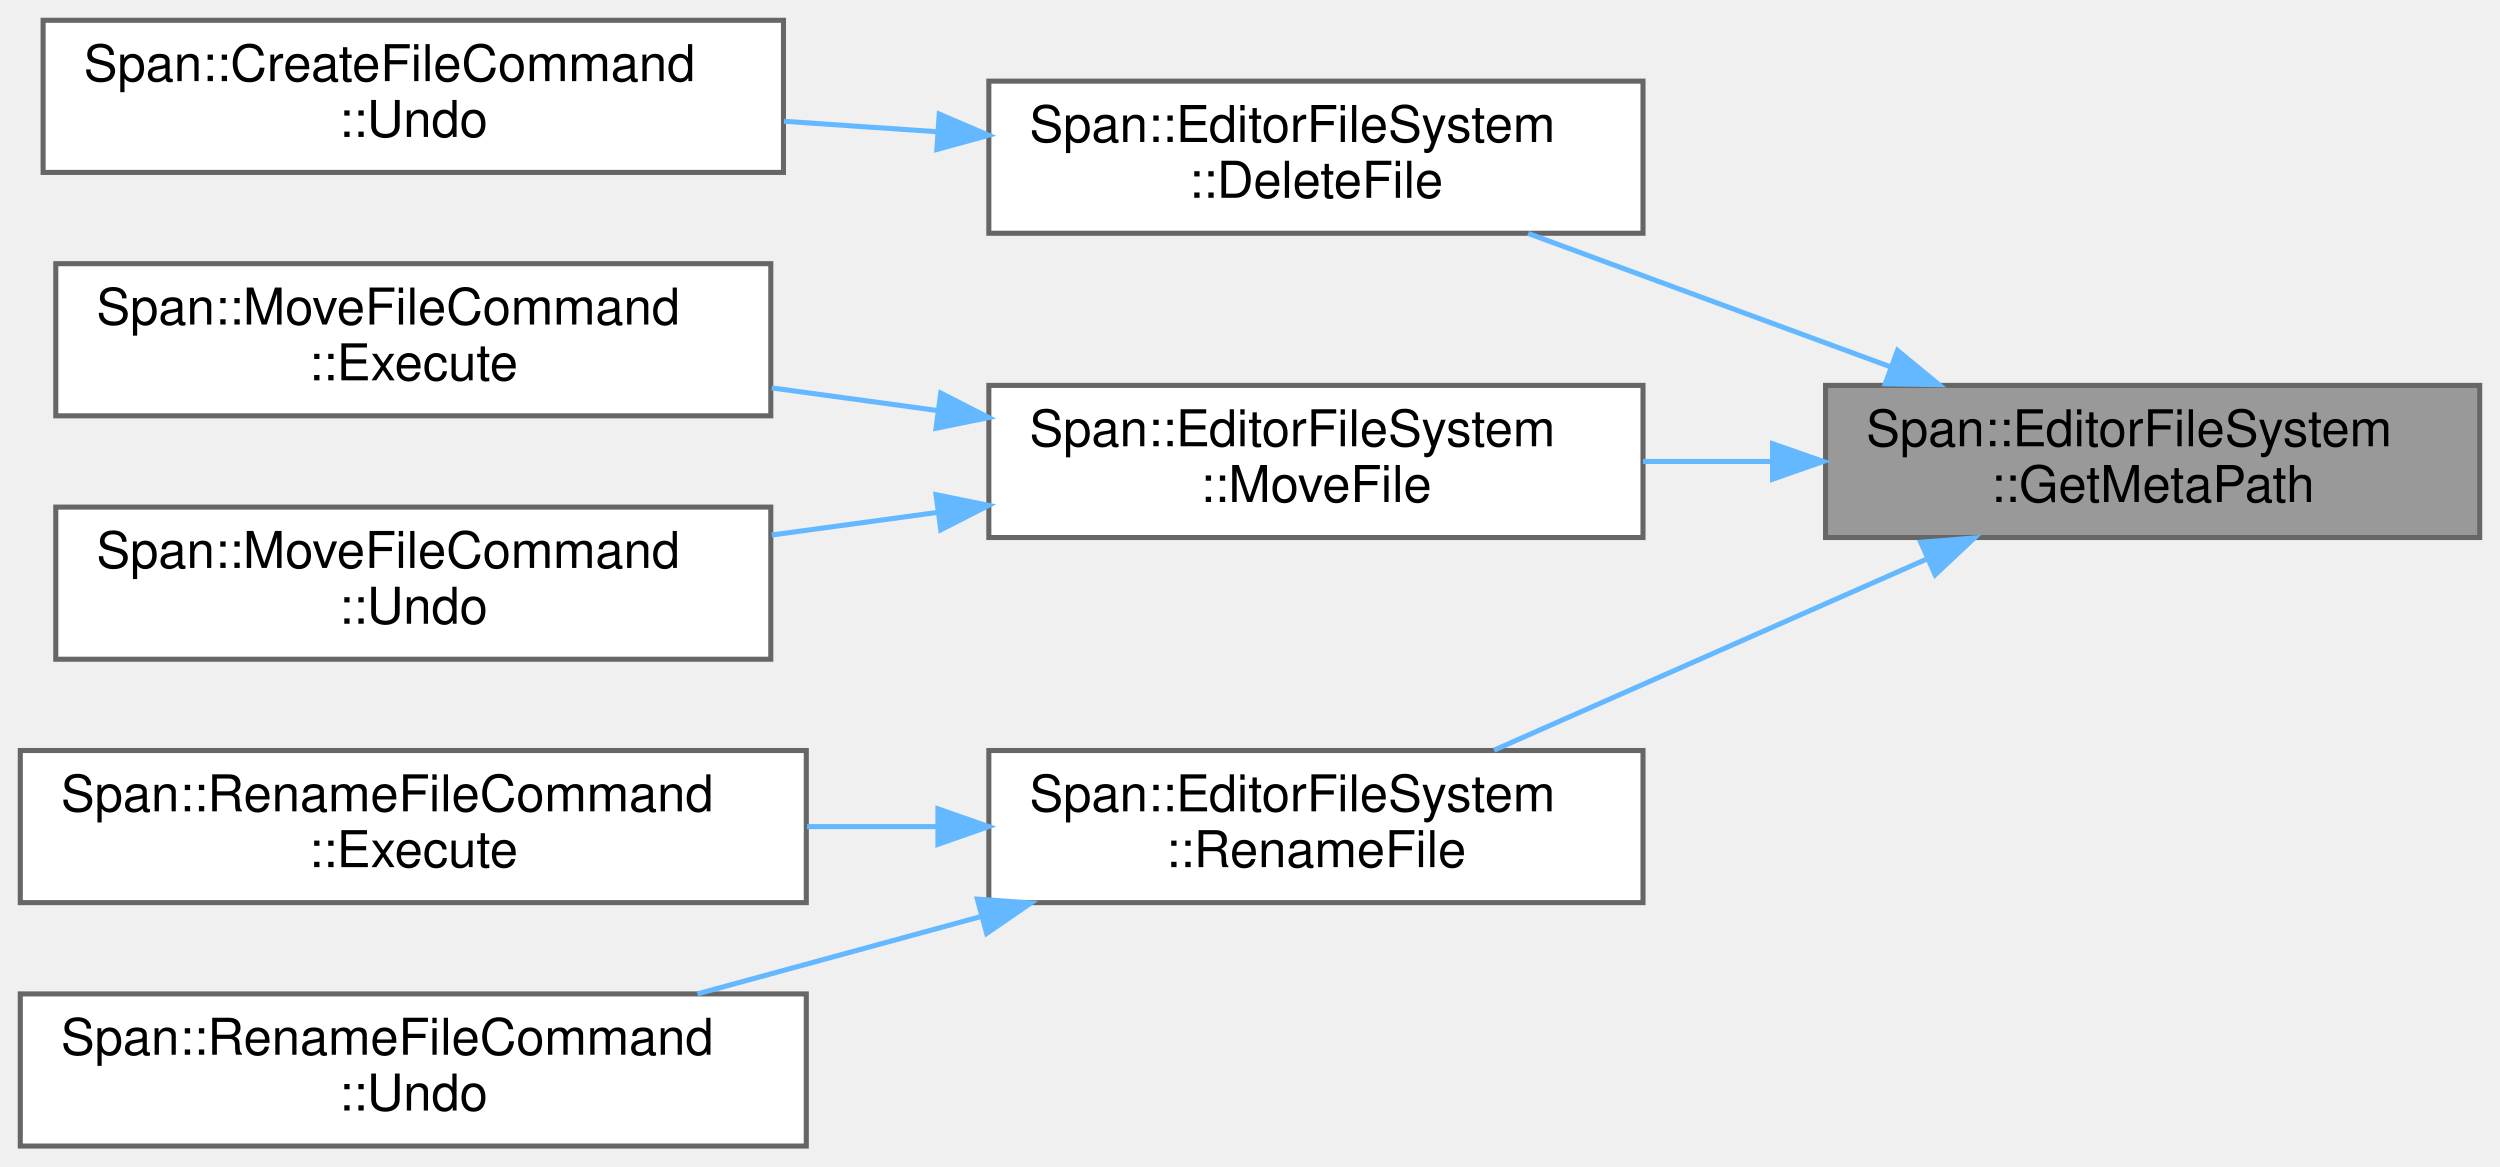
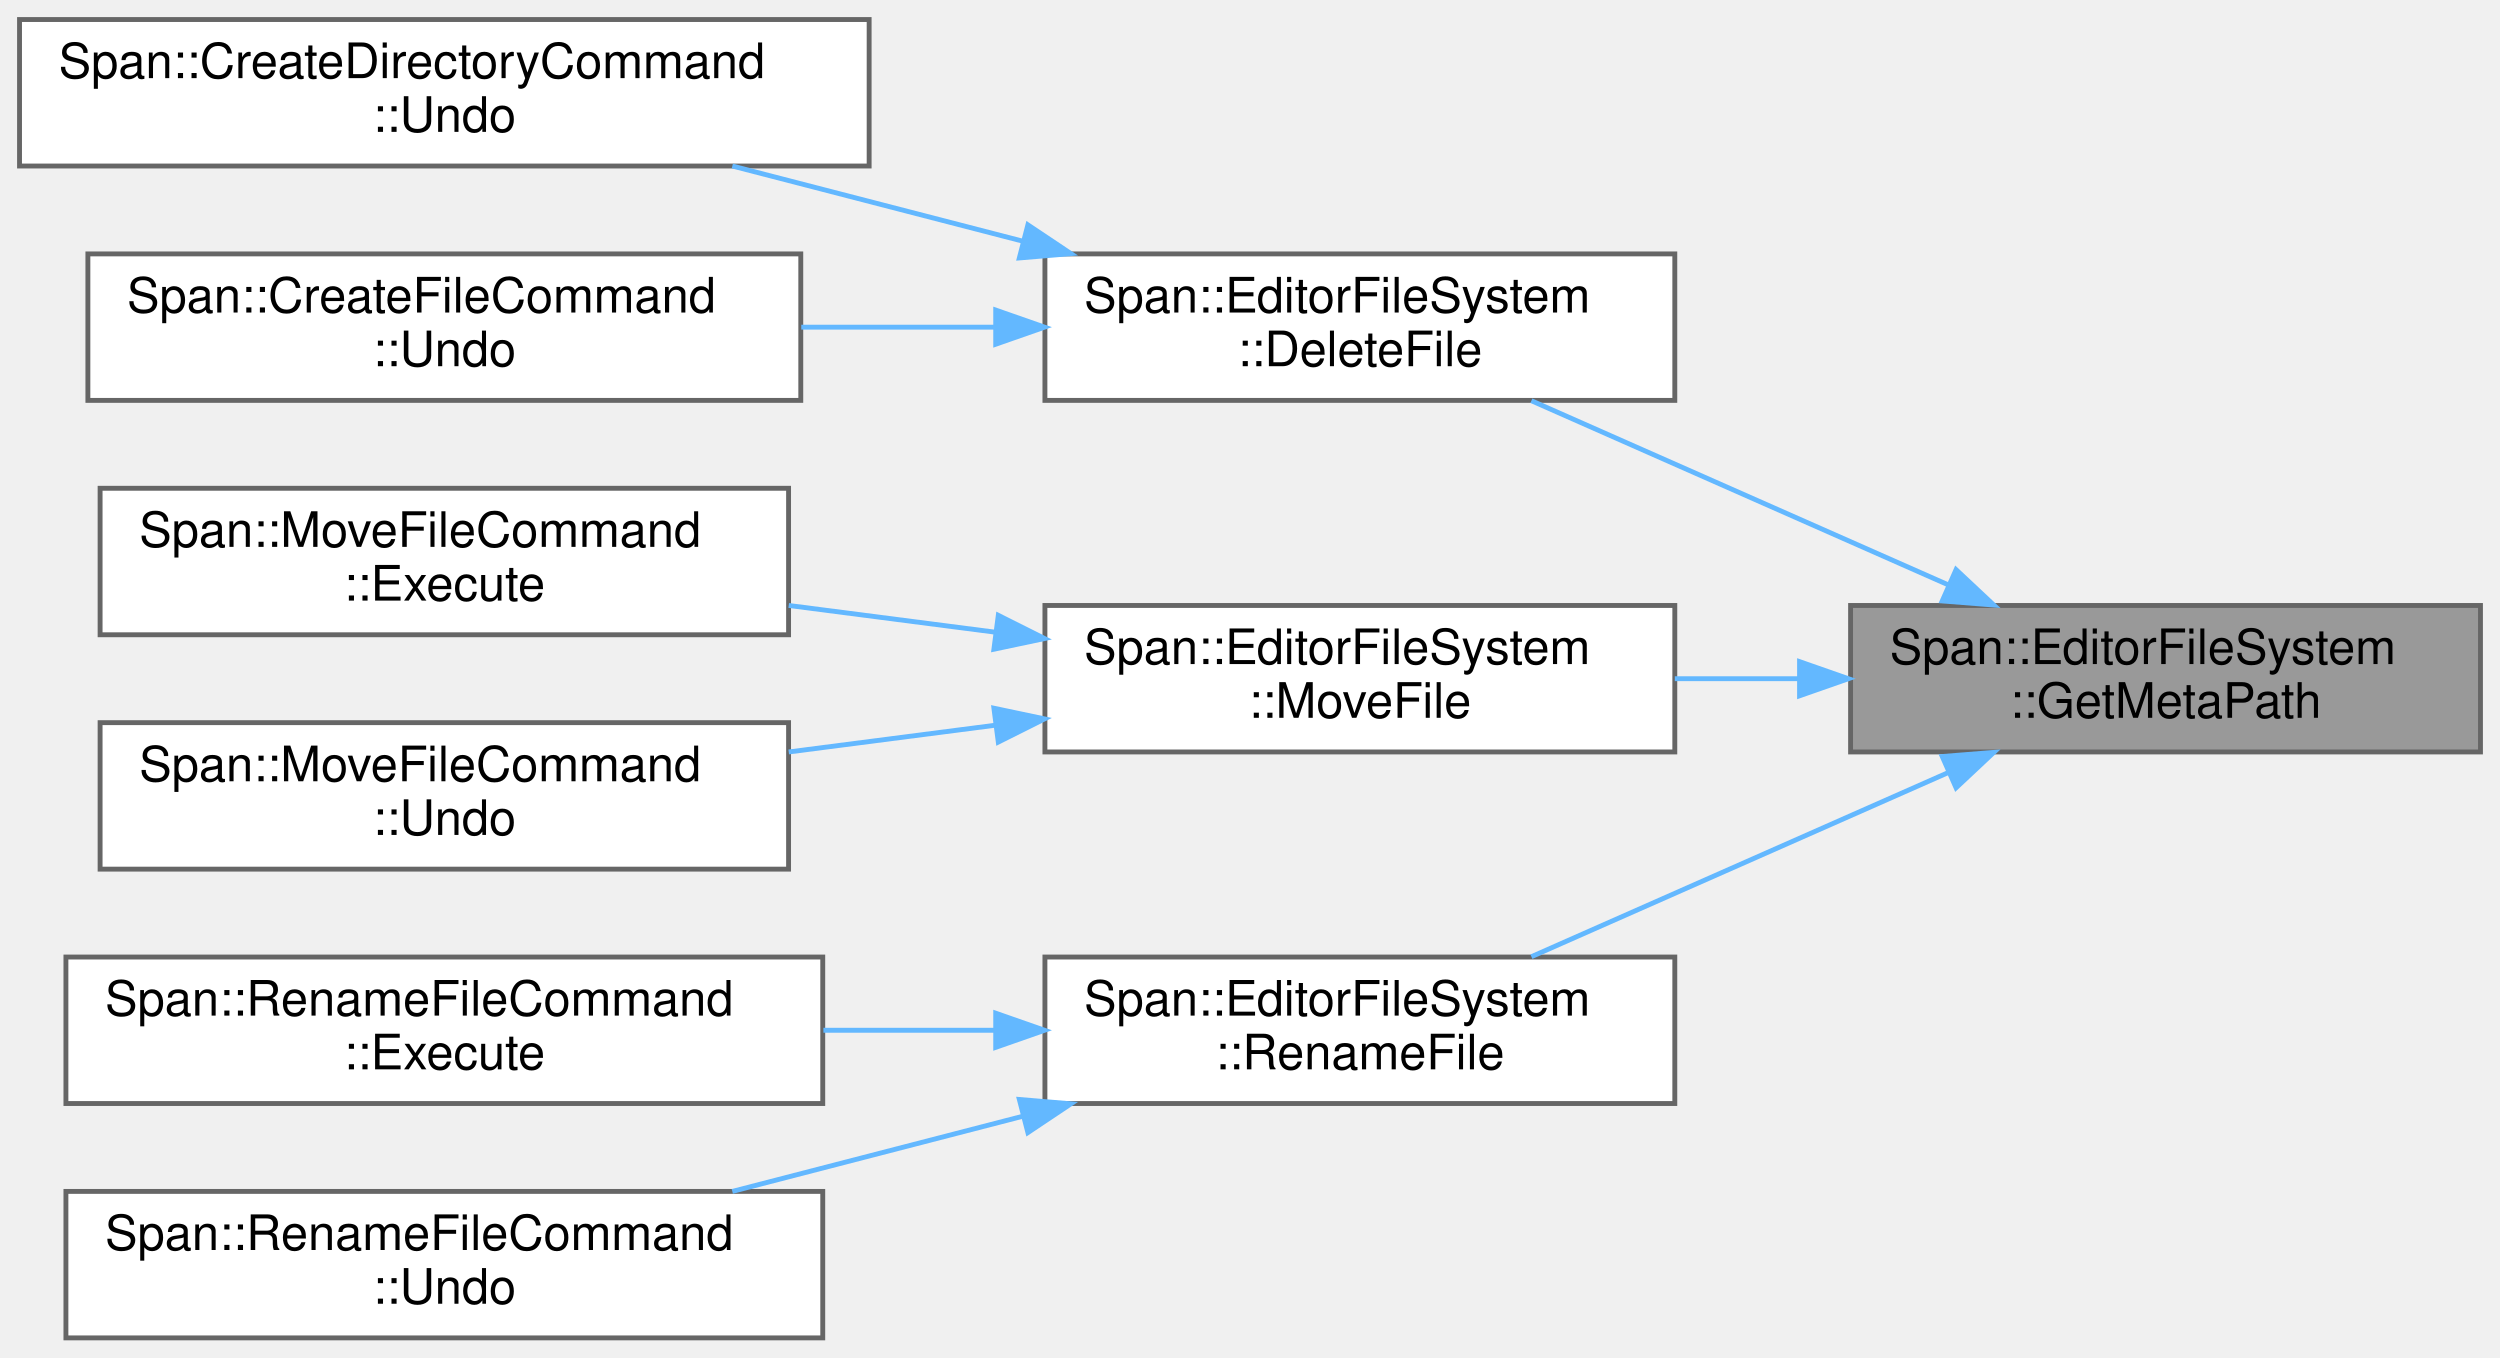
- <svg xmlns="http://www.w3.org/2000/svg" xmlns:xlink="http://www.w3.org/1999/xlink" width="493pt" height="230pt" viewBox="0.00 0.00 493.00 230.00">
-   <g id="graph0" class="graph" transform="scale(1 1) rotate(0) translate(4 226)">
+ <svg xmlns="http://www.w3.org/2000/svg" xmlns:xlink="http://www.w3.org/1999/xlink" width="512pt" height="278pt" viewBox="0.00 0.00 512.00 278.00">
+   <g id="graph0" class="graph" transform="scale(1 1) rotate(0) translate(4 274)">
    <g id="Node000001" class="node">
      <g id="a_Node000001">
        <a xlink:title=" ">
-           <polygon fill="#999999" stroke="#666666" points="485,-150 356,-150 356,-120 485,-120 485,-150" />
-           <text text-anchor="start" x="364" y="-138" font-family="Helvetica,sans-Serif" font-size="10.00">Span::EditorFileSystem</text>
-           <text text-anchor="middle" x="420.5" y="-127" font-family="Helvetica,sans-Serif" font-size="10.00">::GetMetaPath</text>
+           <polygon fill="#999999" stroke="#666666" points="504,-150 375,-150 375,-120 504,-120 504,-150" />
+           <text text-anchor="start" x="383" y="-138" font-family="Helvetica,sans-Serif" font-size="10.00">Span::EditorFileSystem</text>
+           <text text-anchor="middle" x="439.5" y="-127" font-family="Helvetica,sans-Serif" font-size="10.00">::GetMetaPath</text>
        </a>
      </g>
    </g>
    <g id="Node000002" class="node">
      <g id="a_Node000002">
        <a xlink:href="classSpan_1_1EditorFileSystem.html#a6c8dcd85ccfec7fe87caa80c07a1790c" target="_top" xlink:title="ファイルまたはディレクトリを削除します (.metaも追従)。">
-           <polygon fill="white" stroke="#666666" points="320,-210 191,-210 191,-180 320,-180 320,-210" />
-           <text text-anchor="start" x="199" y="-198" font-family="Helvetica,sans-Serif" font-size="10.00">Span::EditorFileSystem</text>
-           <text text-anchor="middle" x="255.5" y="-187" font-family="Helvetica,sans-Serif" font-size="10.00">::DeleteFile</text>
+           <polygon fill="white" stroke="#666666" points="339,-222 210,-222 210,-192 339,-192 339,-222" />
+           <text text-anchor="start" x="218" y="-210" font-family="Helvetica,sans-Serif" font-size="10.00">Span::EditorFileSystem</text>
+           <text text-anchor="middle" x="274.5" y="-199" font-family="Helvetica,sans-Serif" font-size="10.00">::DeleteFile</text>
        </a>
      </g>
    </g>
    <g id="edge1_Node000001_Node000002" class="edge">
      <g id="a_edge1_Node000001_Node000002">
        <a xlink:title=" ">
-           <path fill="none" stroke="#63b8ff" d="M368.78,-153.67C345.8,-162.13 318.99,-172 297.34,-179.97" />
-           <polygon fill="#63b8ff" stroke="#63b8ff" points="370.19,-156.88 378.37,-150.14 367.77,-150.31 370.19,-156.88" />
+           <path fill="none" stroke="#63b8ff" d="M395.18,-154.14C368.39,-165.97 334.5,-180.94 309.63,-191.93" />
+           <polygon fill="#63b8ff" stroke="#63b8ff" points="396.6,-157.34 404.33,-150.09 393.77,-150.93 396.6,-157.34" />
        </a>
      </g>
    </g>
-     <g id="Node000004" class="node">
-       <g id="a_Node000004">
+     <g id="Node000005" class="node">
+       <g id="a_Node000005">
        <a xlink:href="classSpan_1_1EditorFileSystem.html#a491445bed939f1a114b59251787b8661" target="_top" xlink:title="ファイルまたはディレクトリを移動します (.metaも追従)。">
-           <polygon fill="white" stroke="#666666" points="320,-150 191,-150 191,-120 320,-120 320,-150" />
-           <text text-anchor="start" x="199" y="-138" font-family="Helvetica,sans-Serif" font-size="10.00">Span::EditorFileSystem</text>
-           <text text-anchor="middle" x="255.5" y="-127" font-family="Helvetica,sans-Serif" font-size="10.00">::MoveFile</text>
+           <polygon fill="white" stroke="#666666" points="339,-150 210,-150 210,-120 339,-120 339,-150" />
+           <text text-anchor="start" x="218" y="-138" font-family="Helvetica,sans-Serif" font-size="10.00">Span::EditorFileSystem</text>
+           <text text-anchor="middle" x="274.5" y="-127" font-family="Helvetica,sans-Serif" font-size="10.00">::MoveFile</text>
        </a>
      </g>
    </g>
-     <g id="edge3_Node000001_Node000004" class="edge">
-       <g id="a_edge3_Node000001_Node000004">
+     <g id="edge4_Node000001_Node000005" class="edge">
+       <g id="a_edge4_Node000001_Node000005">
        <a xlink:title=" ">
-           <path fill="none" stroke="#63b8ff" d="M345.31,-135C336.86,-135 328.3,-135 320,-135" />
-           <polygon fill="#63b8ff" stroke="#63b8ff" points="345.55,-138.5 355.55,-135 345.55,-131.5 345.55,-138.5" />
+           <path fill="none" stroke="#63b8ff" d="M364.31,-135C355.86,-135 347.3,-135 339,-135" />
+           <polygon fill="#63b8ff" stroke="#63b8ff" points="364.55,-138.5 374.55,-135 364.55,-131.5 364.55,-138.5" />
        </a>
      </g>
    </g>
-     <g id="Node000007" class="node">
-       <g id="a_Node000007">
+     <g id="Node000008" class="node">
+       <g id="a_Node000008">
        <a xlink:href="classSpan_1_1EditorFileSystem.html#ac03b1ddd9c217dbe4f01ca5b6dab601b" target="_top" xlink:title="ファイル名を変更します (.metaも追従)。">
-           <polygon fill="white" stroke="#666666" points="320,-78 191,-78 191,-48 320,-48 320,-78" />
-           <text text-anchor="start" x="199" y="-66" font-family="Helvetica,sans-Serif" font-size="10.00">Span::EditorFileSystem</text>
-           <text text-anchor="middle" x="255.5" y="-55" font-family="Helvetica,sans-Serif" font-size="10.00">::RenameFile</text>
+           <polygon fill="white" stroke="#666666" points="339,-78 210,-78 210,-48 339,-48 339,-78" />
+           <text text-anchor="start" x="218" y="-66" font-family="Helvetica,sans-Serif" font-size="10.00">Span::EditorFileSystem</text>
+           <text text-anchor="middle" x="274.5" y="-55" font-family="Helvetica,sans-Serif" font-size="10.00">::RenameFile</text>
        </a>
      </g>
    </g>
-     <g id="edge6_Node000001_Node000007" class="edge">
-       <g id="a_edge6_Node000001_Node000007">
+     <g id="edge7_Node000001_Node000008" class="edge">
+       <g id="a_edge7_Node000001_Node000008">
        <a xlink:title=" ">
-           <path fill="none" stroke="#63b8ff" d="M376.18,-115.86C349.39,-104.03 315.5,-89.06 290.63,-78.07" />
-           <polygon fill="#63b8ff" stroke="#63b8ff" points="374.77,-119.07 385.33,-119.91 377.6,-112.66 374.77,-119.07" />
+           <path fill="none" stroke="#63b8ff" d="M395.18,-115.86C368.39,-104.03 334.5,-89.06 309.63,-78.07" />
+           <polygon fill="#63b8ff" stroke="#63b8ff" points="393.77,-119.07 404.33,-119.91 396.6,-112.66 393.77,-119.07" />
        </a>
      </g>
    </g>
    <g id="Node000003" class="node">
      <g id="a_Node000003">
-         <a xlink:href="classSpan_1_1CreateFileCommand.html#aed0fda9b55f869e230af727e5fab0e76" target="_top" xlink:title="コマンドの実行を取り消し、元の状態に戻します。">
-           <polygon fill="white" stroke="#666666" points="150.5,-222 4.5,-222 4.5,-192 150.5,-192 150.5,-222" />
-           <text text-anchor="start" x="12.5" y="-210" font-family="Helvetica,sans-Serif" font-size="10.00">Span::CreateFileCommand</text>
-           <text text-anchor="middle" x="77.5" y="-199" font-family="Helvetica,sans-Serif" font-size="10.00">::Undo</text>
+         <a xlink:href="classSpan_1_1CreateDirectoryCommand.html#ab2f4626adc5ce8b4671643054189d550" target="_top" xlink:title="コマンドの実行を取り消し、元の状態に戻します。">
+           <polygon fill="white" stroke="#666666" points="174,-270 0,-270 0,-240 174,-240 174,-270" />
+           <text text-anchor="start" x="8" y="-258" font-family="Helvetica,sans-Serif" font-size="10.00">Span::CreateDirectoryCommand</text>
+           <text text-anchor="middle" x="87" y="-247" font-family="Helvetica,sans-Serif" font-size="10.00">::Undo</text>
        </a>
      </g>
    </g>
    <g id="edge2_Node000002_Node000003" class="edge">
      <g id="a_edge2_Node000002_Node000003">
        <a xlink:title=" ">
-           <path fill="none" stroke="#63b8ff" d="M180.7,-200.03C170.74,-200.71 160.54,-201.41 150.61,-202.08" />
-           <polygon fill="#63b8ff" stroke="#63b8ff" points="181.22,-203.5 190.96,-199.33 180.75,-196.52 181.22,-203.5" />
+           <path fill="none" stroke="#63b8ff" d="M205.56,-224.58C186.01,-229.64 164.87,-235.11 145.98,-240" />
+           <polygon fill="#63b8ff" stroke="#63b8ff" points="206.51,-227.95 215.32,-222.06 204.76,-221.17 206.51,-227.95" />
        </a>
      </g>
    </g>
-     <g id="Node000005" class="node">
-       <g id="a_Node000005">
-         <a xlink:href="classSpan_1_1MoveFileCommand.html#ae5b7da7c7298954570d1058c61b046e4" target="_top" xlink:title="コマンドを実行します。">
-           <polygon fill="white" stroke="#666666" points="148,-174 7,-174 7,-144 148,-144 148,-174" />
-           <text text-anchor="start" x="15" y="-162" font-family="Helvetica,sans-Serif" font-size="10.00">Span::MoveFileCommand</text>
-           <text text-anchor="middle" x="77.5" y="-151" font-family="Helvetica,sans-Serif" font-size="10.00">::Execute</text>
+     <g id="Node000004" class="node">
+       <g id="a_Node000004">
+         <a xlink:href="classSpan_1_1CreateFileCommand.html#aed0fda9b55f869e230af727e5fab0e76" target="_top" xlink:title="コマンドの実行を取り消し、元の状態に戻します。">
+           <polygon fill="white" stroke="#666666" points="160,-222 14,-222 14,-192 160,-192 160,-222" />
+           <text text-anchor="start" x="22" y="-210" font-family="Helvetica,sans-Serif" font-size="10.00">Span::CreateFileCommand</text>
+           <text text-anchor="middle" x="87" y="-199" font-family="Helvetica,sans-Serif" font-size="10.00">::Undo</text>
        </a>
      </g>
    </g>
-     <g id="edge4_Node000004_Node000005" class="edge">
-       <g id="a_edge4_Node000004_Node000005">
+     <g id="edge3_Node000002_Node000004" class="edge">
+       <g id="a_edge3_Node000002_Node000004">
        <a xlink:title=" ">
-           <path fill="none" stroke="#63b8ff" d="M180.74,-145.06C169.96,-146.53 158.89,-148.04 148.2,-149.5" />
-           <polygon fill="#63b8ff" stroke="#63b8ff" points="181.52,-148.48 190.96,-143.66 180.58,-141.55 181.52,-148.48" />
+           <path fill="none" stroke="#63b8ff" d="M199.61,-207C186.6,-207 173.06,-207 160.1,-207" />
+           <polygon fill="#63b8ff" stroke="#63b8ff" points="199.92,-210.5 209.92,-207 199.92,-203.5 199.92,-210.5" />
        </a>
      </g>
    </g>
    <g id="Node000006" class="node">
      <g id="a_Node000006">
-         <a xlink:href="classSpan_1_1MoveFileCommand.html#a9f5ef6912f299d05a9e17dee7ce7cd4c" target="_top" xlink:title="コマンドの実行を取り消し、元の状態に戻します。">
-           <polygon fill="white" stroke="#666666" points="148,-126 7,-126 7,-96 148,-96 148,-126" />
-           <text text-anchor="start" x="15" y="-114" font-family="Helvetica,sans-Serif" font-size="10.00">Span::MoveFileCommand</text>
-           <text text-anchor="middle" x="77.5" y="-103" font-family="Helvetica,sans-Serif" font-size="10.00">::Undo</text>
+         <a xlink:href="classSpan_1_1MoveFileCommand.html#ae5b7da7c7298954570d1058c61b046e4" target="_top" xlink:title="コマンドを実行します。">
+           <polygon fill="white" stroke="#666666" points="157.5,-174 16.5,-174 16.5,-144 157.5,-144 157.5,-174" />
+           <text text-anchor="start" x="24.5" y="-162" font-family="Helvetica,sans-Serif" font-size="10.00">Span::MoveFileCommand</text>
+           <text text-anchor="middle" x="87" y="-151" font-family="Helvetica,sans-Serif" font-size="10.00">::Execute</text>
        </a>
      </g>
    </g>
-     <g id="edge5_Node000004_Node000006" class="edge">
-       <g id="a_edge5_Node000004_Node000006">
+     <g id="edge5_Node000005_Node000006" class="edge">
+       <g id="a_edge5_Node000005_Node000006">
        <a xlink:title=" ">
-           <path fill="none" stroke="#63b8ff" d="M180.74,-124.94C169.96,-123.47 158.89,-121.96 148.2,-120.5" />
-           <polygon fill="#63b8ff" stroke="#63b8ff" points="180.58,-128.45 190.96,-126.34 181.52,-121.52 180.58,-128.45" />
+           <path fill="none" stroke="#63b8ff" d="M199.88,-144.52C185.92,-146.33 171.36,-148.22 157.53,-150" />
+           <polygon fill="#63b8ff" stroke="#63b8ff" points="200.45,-147.98 209.92,-143.23 199.55,-141.04 200.45,-147.98" />
        </a>
      </g>
    </g>
-     <g id="Node000008" class="node">
-       <g id="a_Node000008">
-         <a xlink:href="classSpan_1_1RenameFileCommand.html#afff923f74e0e459939f56807f776e664" target="_top" xlink:title="コマンドを実行します。">
-           <polygon fill="white" stroke="#666666" points="155,-78 0,-78 0,-48 155,-48 155,-78" />
-           <text text-anchor="start" x="8" y="-66" font-family="Helvetica,sans-Serif" font-size="10.00">Span::RenameFileCommand</text>
-           <text text-anchor="middle" x="77.5" y="-55" font-family="Helvetica,sans-Serif" font-size="10.00">::Execute</text>
+     <g id="Node000007" class="node">
+       <g id="a_Node000007">
+         <a xlink:href="classSpan_1_1MoveFileCommand.html#a9f5ef6912f299d05a9e17dee7ce7cd4c" target="_top" xlink:title="コマンドの実行を取り消し、元の状態に戻します。">
+           <polygon fill="white" stroke="#666666" points="157.5,-126 16.5,-126 16.5,-96 157.5,-96 157.5,-126" />
+           <text text-anchor="start" x="24.5" y="-114" font-family="Helvetica,sans-Serif" font-size="10.00">Span::MoveFileCommand</text>
+           <text text-anchor="middle" x="87" y="-103" font-family="Helvetica,sans-Serif" font-size="10.00">::Undo</text>
        </a>
      </g>
    </g>
-     <g id="edge7_Node000007_Node000008" class="edge">
-       <g id="a_edge7_Node000007_Node000008">
+     <g id="edge6_Node000005_Node000007" class="edge">
+       <g id="a_edge6_Node000005_Node000007">
        <a xlink:title=" ">
-           <path fill="none" stroke="#63b8ff" d="M180.75,-63C172.29,-63 163.65,-63 155.15,-63" />
-           <polygon fill="#63b8ff" stroke="#63b8ff" points="180.96,-66.5 190.96,-63 180.96,-59.5 180.96,-66.5" />
+           <path fill="none" stroke="#63b8ff" d="M199.88,-125.48C185.92,-123.67 171.36,-121.78 157.53,-120" />
+           <polygon fill="#63b8ff" stroke="#63b8ff" points="199.55,-128.96 209.92,-126.77 200.45,-122.02 199.55,-128.96" />
        </a>
      </g>
    </g>
    <g id="Node000009" class="node">
      <g id="a_Node000009">
-         <a xlink:href="classSpan_1_1RenameFileCommand.html#af6d7579199e547618185ce44de2a5301" target="_top" xlink:title="コマンドの実行を取り消し、元の状態に戻します。">
-           <polygon fill="white" stroke="#666666" points="155,-30 0,-30 0,0 155,0 155,-30" />
-           <text text-anchor="start" x="8" y="-18" font-family="Helvetica,sans-Serif" font-size="10.00">Span::RenameFileCommand</text>
-           <text text-anchor="middle" x="77.5" y="-7" font-family="Helvetica,sans-Serif" font-size="10.00">::Undo</text>
+         <a xlink:href="classSpan_1_1RenameFileCommand.html#afff923f74e0e459939f56807f776e664" target="_top" xlink:title="コマンドを実行します。">
+           <polygon fill="white" stroke="#666666" points="164.5,-78 9.5,-78 9.5,-48 164.5,-48 164.5,-78" />
+           <text text-anchor="start" x="17.5" y="-66" font-family="Helvetica,sans-Serif" font-size="10.00">Span::RenameFileCommand</text>
+           <text text-anchor="middle" x="87" y="-55" font-family="Helvetica,sans-Serif" font-size="10.00">::Execute</text>
        </a>
      </g>
    </g>
-     <g id="edge8_Node000007_Node000009" class="edge">
-       <g id="a_edge8_Node000007_Node000009">
+     <g id="edge8_Node000008_Node000009" class="edge">
+       <g id="a_edge8_Node000008_Node000009">
        <a xlink:title=" ">
-           <path fill="none" stroke="#63b8ff" d="M189.53,-45.28C171.12,-40.26 151.27,-34.85 133.51,-30" />
-           <polygon fill="#63b8ff" stroke="#63b8ff" points="188.73,-48.69 199.3,-47.94 190.57,-41.94 188.73,-48.69" />
+           <path fill="none" stroke="#63b8ff" d="M199.87,-63C188.28,-63 176.28,-63 164.63,-63" />
+           <polygon fill="#63b8ff" stroke="#63b8ff" points="199.92,-66.5 209.92,-63 199.92,-59.5 199.92,-66.5" />
+         </a>
+       </g>
+     </g>
+     <g id="Node000010" class="node">
+       <g id="a_Node000010">
+         <a xlink:href="classSpan_1_1RenameFileCommand.html#af6d7579199e547618185ce44de2a5301" target="_top" xlink:title="コマンドの実行を取り消し、元の状態に戻します。">
+           <polygon fill="white" stroke="#666666" points="164.5,-30 9.5,-30 9.5,0 164.5,0 164.5,-30" />
+           <text text-anchor="start" x="17.5" y="-18" font-family="Helvetica,sans-Serif" font-size="10.00">Span::RenameFileCommand</text>
+           <text text-anchor="middle" x="87" y="-7" font-family="Helvetica,sans-Serif" font-size="10.00">::Undo</text>
+         </a>
+       </g>
+     </g>
+     <g id="edge9_Node000008_Node000010" class="edge">
+       <g id="a_edge9_Node000008_Node000010">
+         <a xlink:title=" ">
+           <path fill="none" stroke="#63b8ff" d="M205.56,-45.42C186.01,-40.36 164.87,-34.89 145.98,-30" />
+           <polygon fill="#63b8ff" stroke="#63b8ff" points="204.76,-48.83 215.32,-47.94 206.51,-42.05 204.76,-48.83" />
        </a>
      </g>
    </g>
  </g>
</svg>
